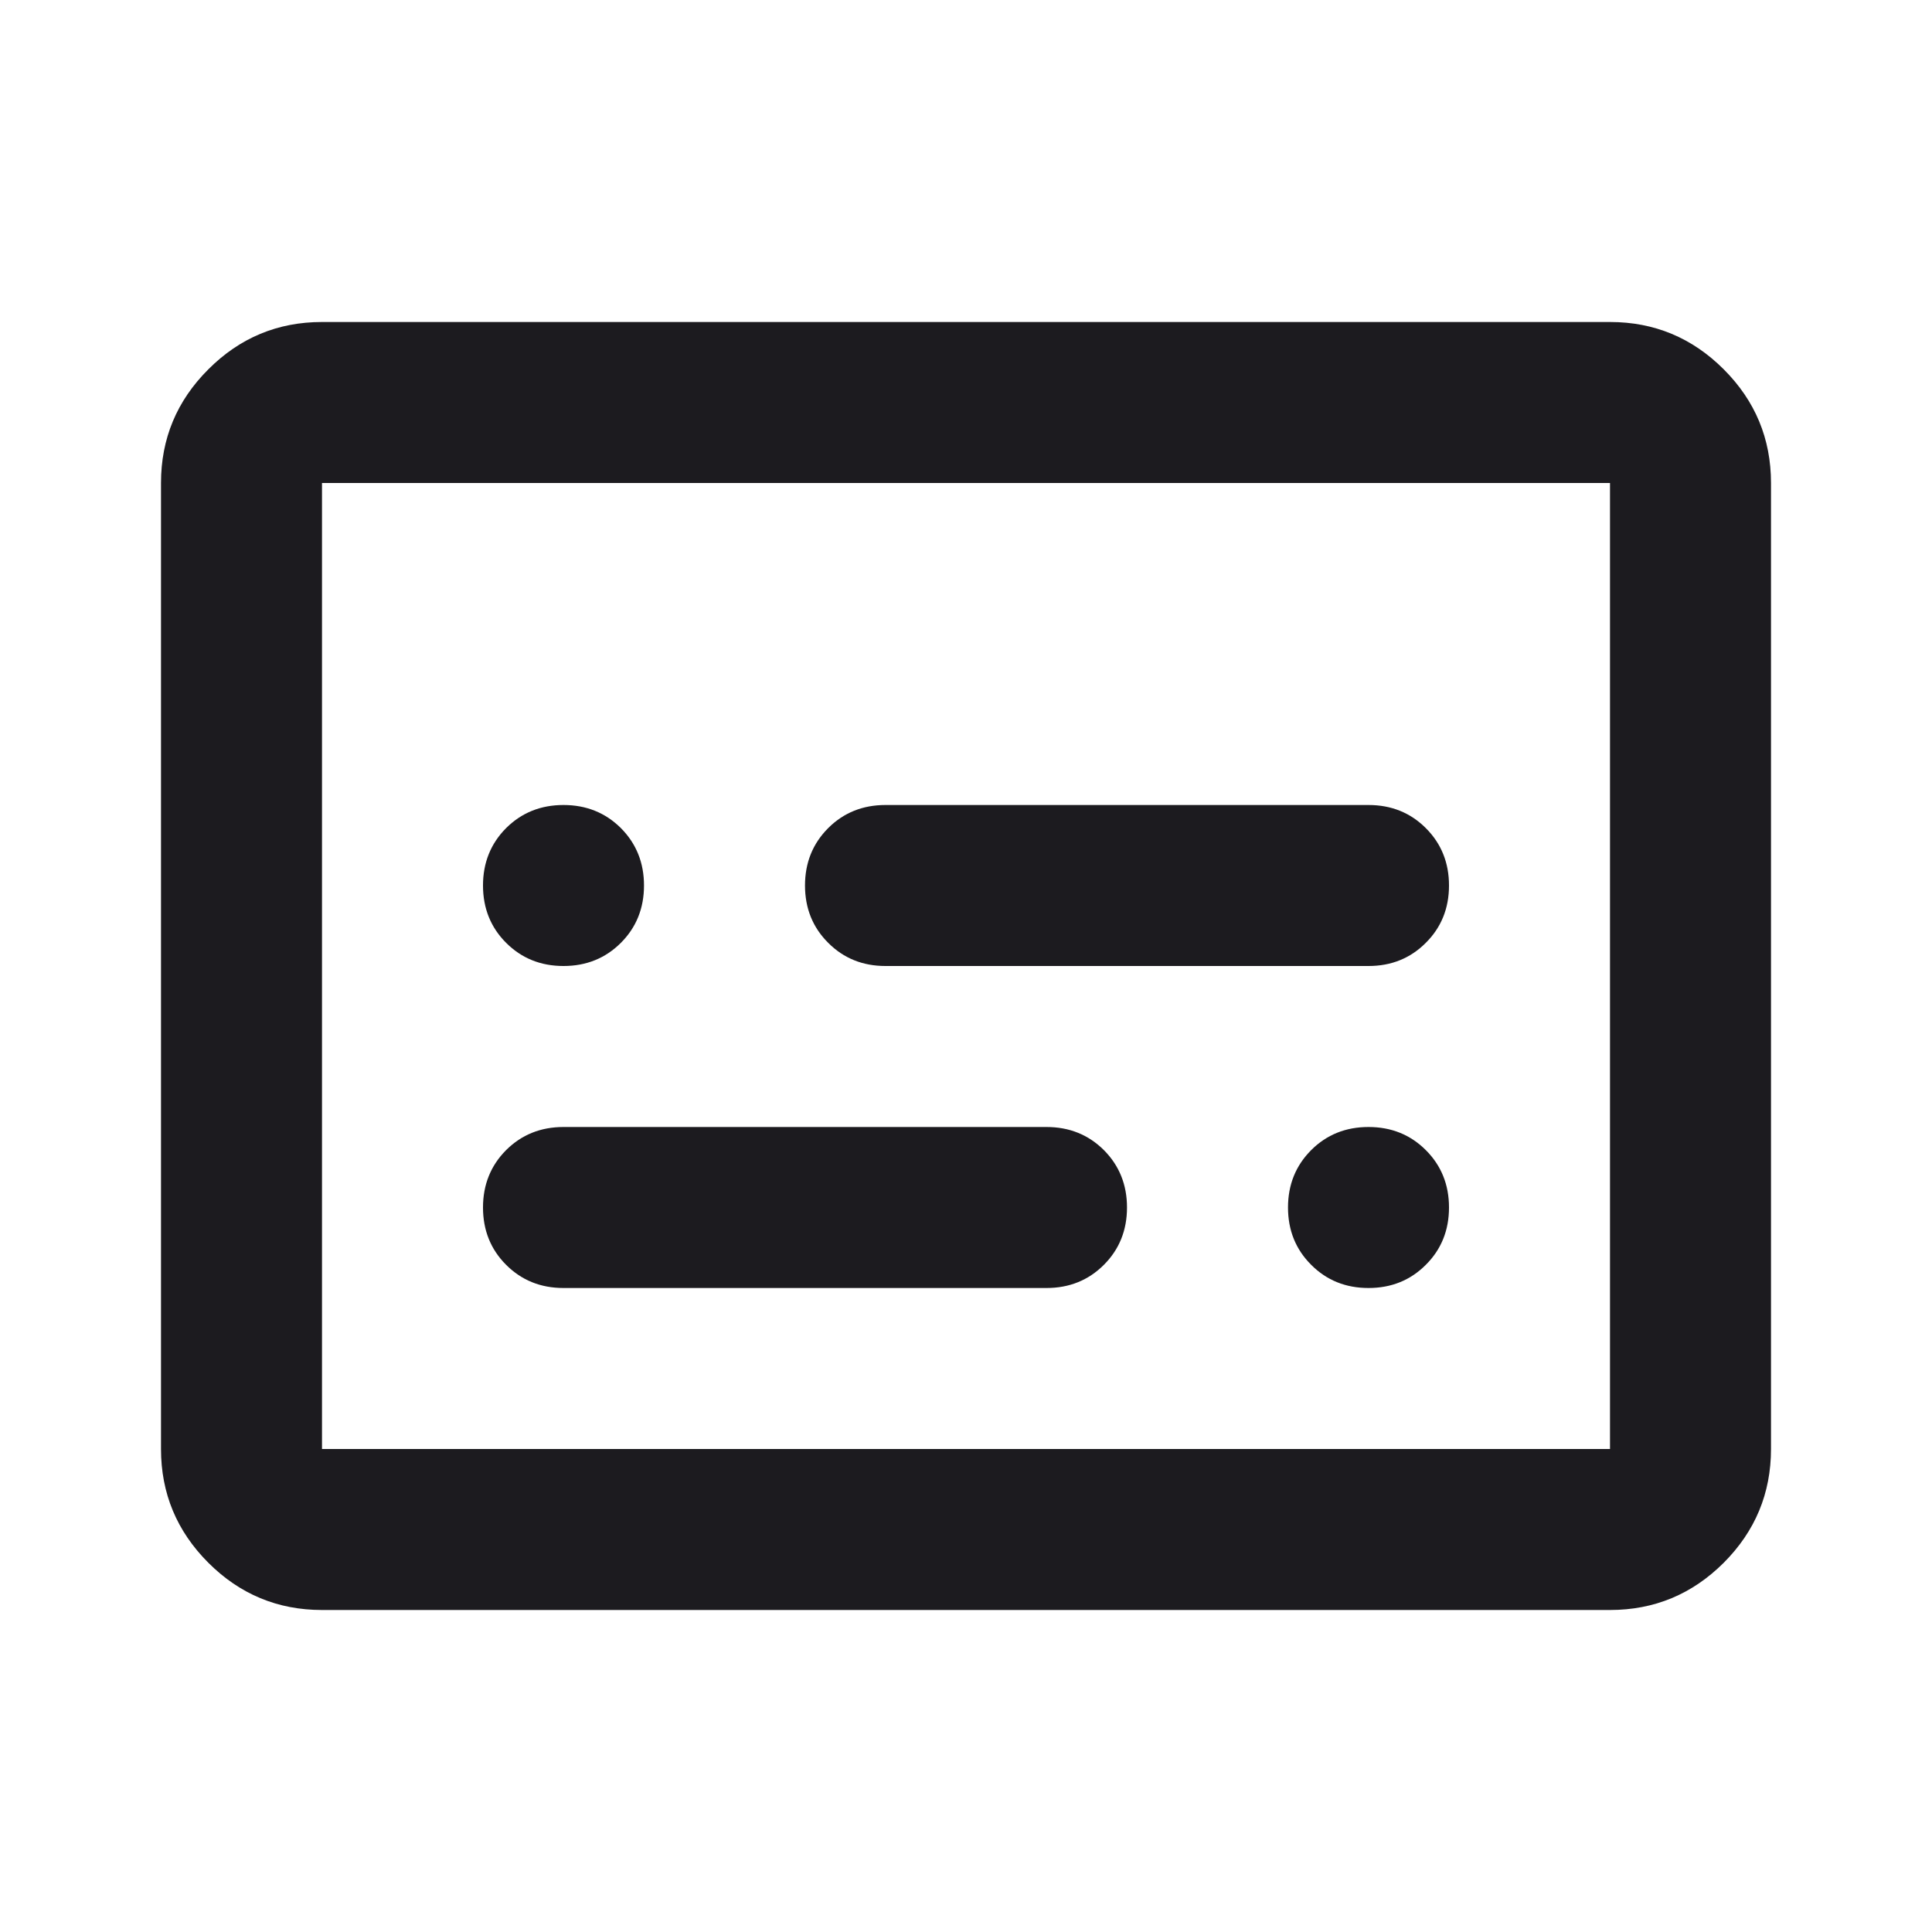
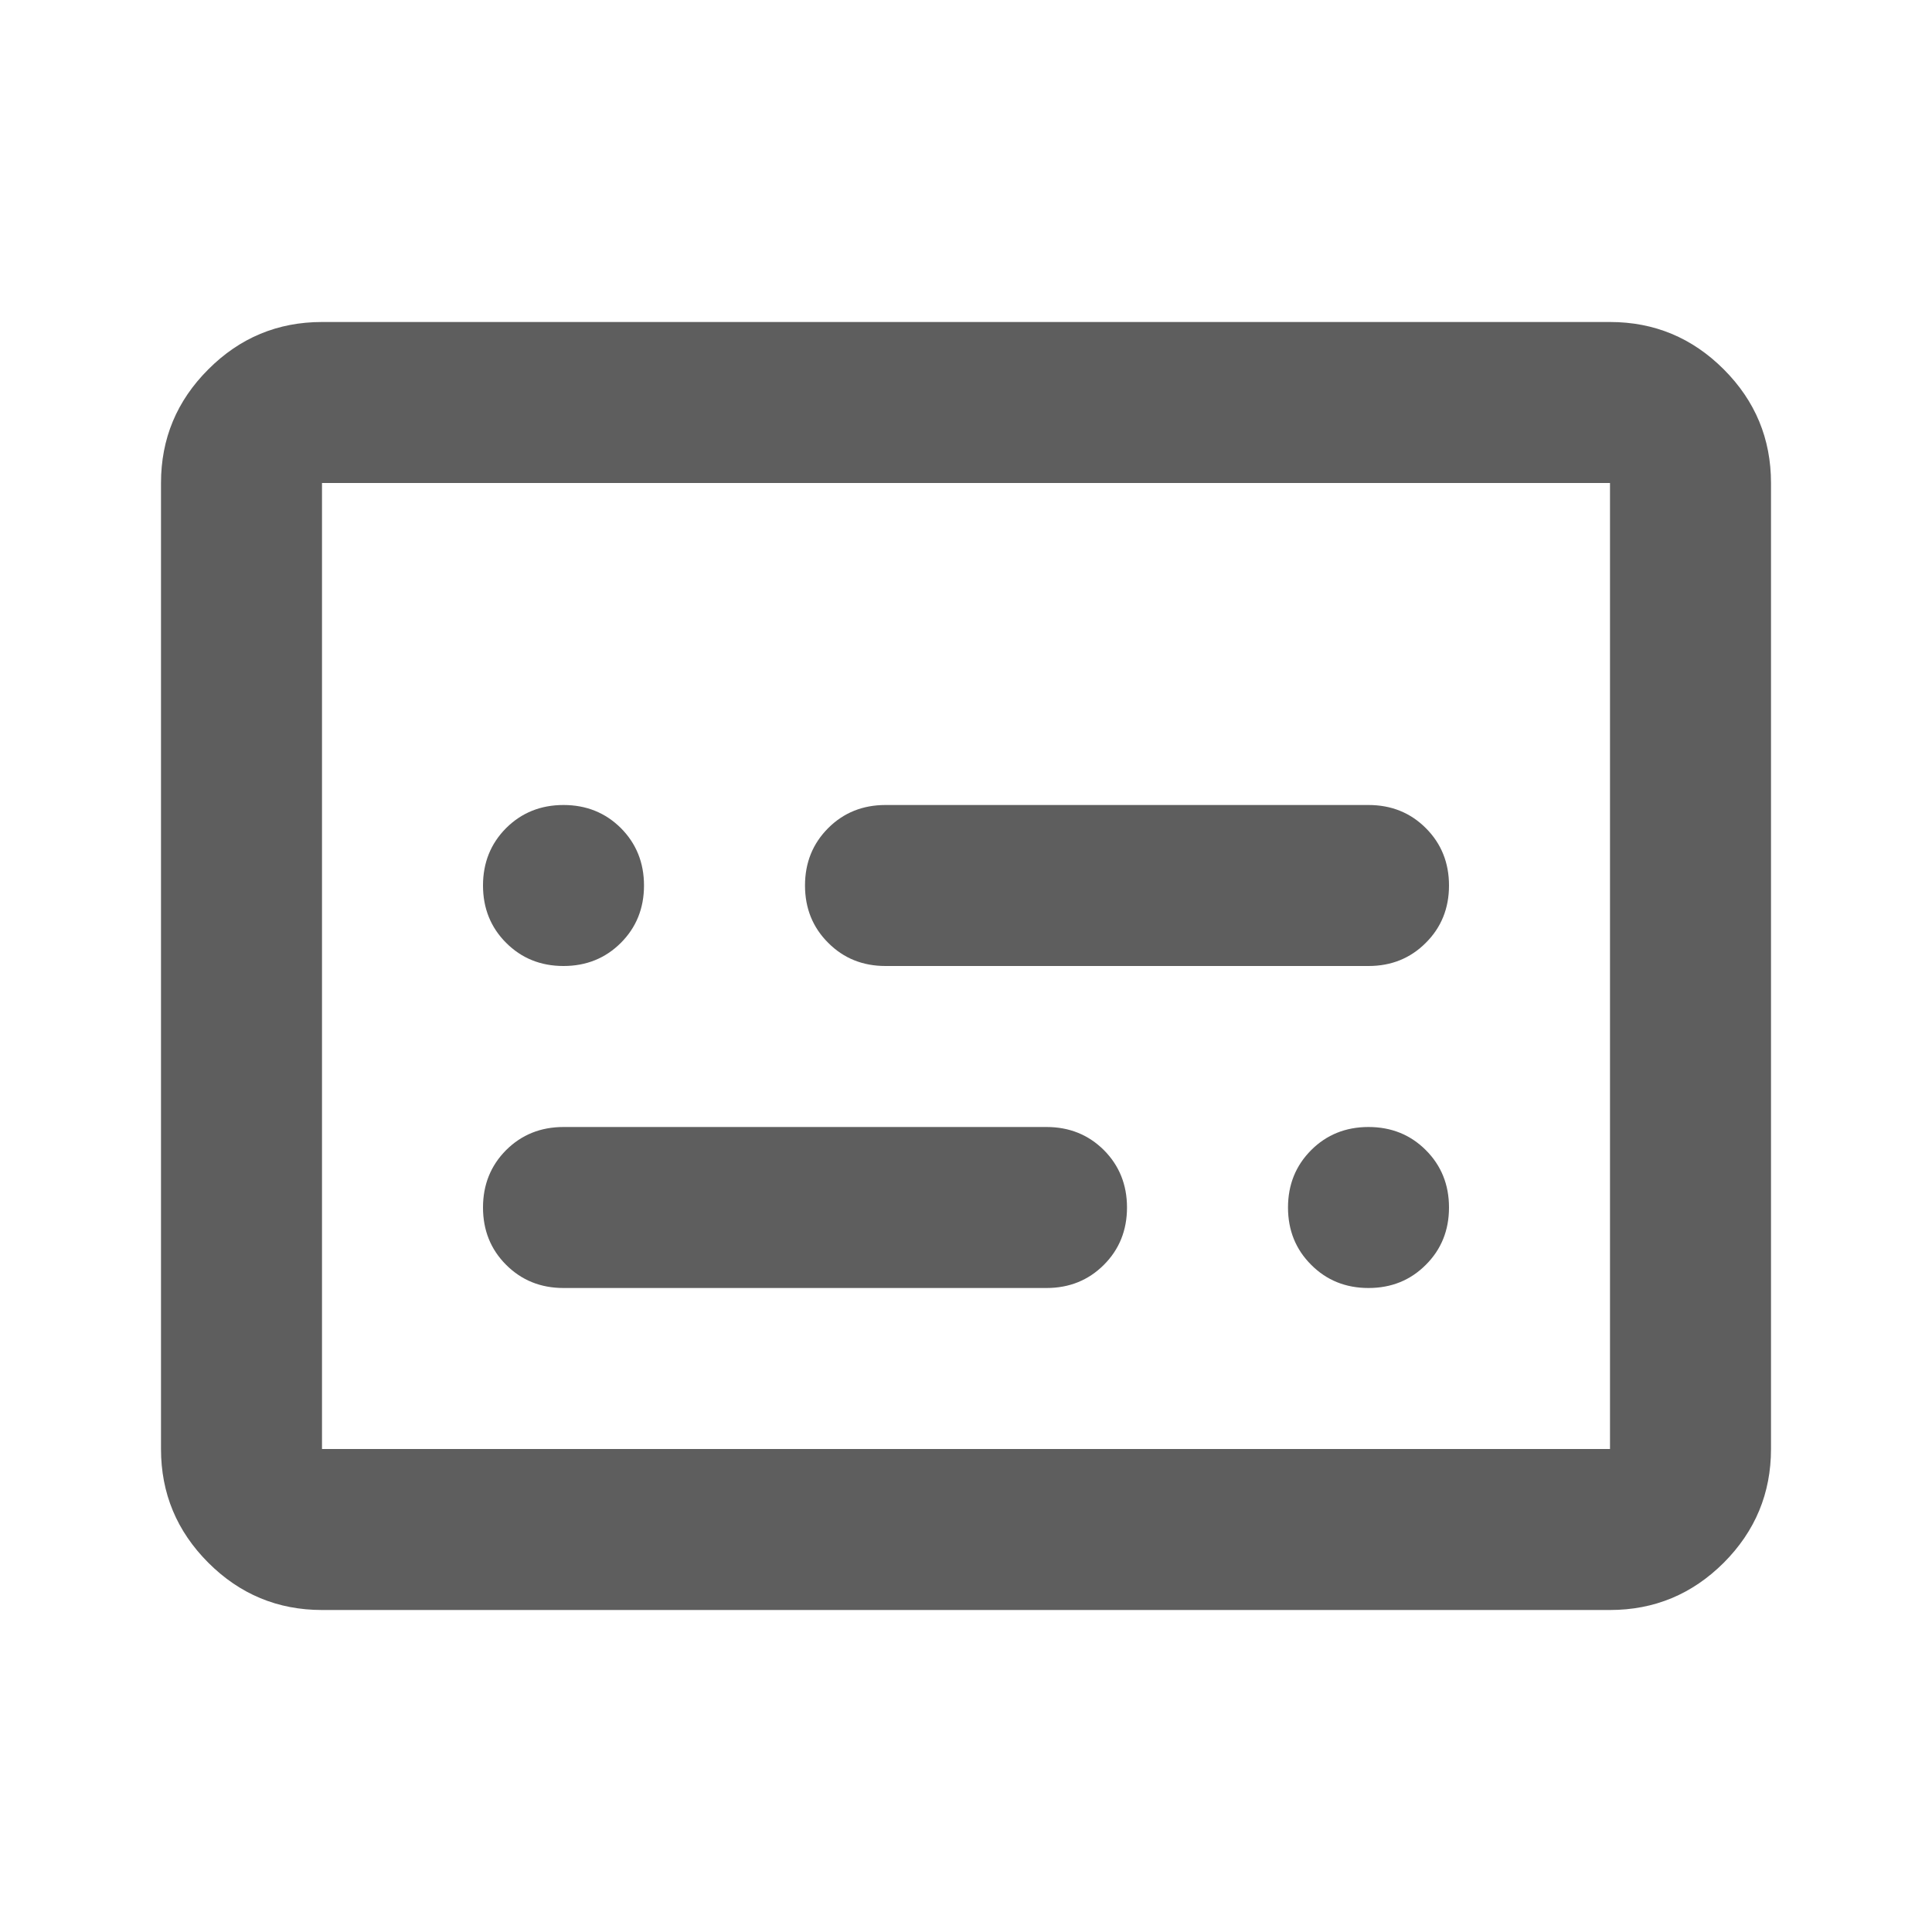
<svg xmlns="http://www.w3.org/2000/svg" width="24" height="24" viewBox="0 0 24 24" fill="none">
  <mask id="mask0_302_2758" style="mask-type:alpha" maskUnits="userSpaceOnUse" x="0" y="0" width="24" height="24">
    <rect width="24" height="24" fill="#D9D9D9" />
  </mask>
  <g mask="url(#mask0_302_2758)">
-     <path d="M7 12C7.283 12 7.521 11.904 7.713 11.712C7.904 11.521 8 11.283 8 11C8 10.717 7.904 10.479 7.713 10.287C7.521 10.096 7.283 10 7 10C6.717 10 6.479 10.096 6.287 10.287C6.096 10.479 6 10.717 6 11C6 11.283 6.096 11.521 6.287 11.712C6.479 11.904 6.717 12 7 12ZM7 16H13C13.283 16 13.521 15.904 13.713 15.712C13.904 15.521 14 15.283 14 15C14 14.717 13.904 14.479 13.713 14.287C13.521 14.096 13.283 14 13 14H7C6.717 14 6.479 14.096 6.287 14.287C6.096 14.479 6 14.717 6 15C6 15.283 6.096 15.521 6.287 15.712C6.479 15.904 6.717 16 7 16ZM17 16C17.283 16 17.521 15.904 17.712 15.712C17.904 15.521 18 15.283 18 15C18 14.717 17.904 14.479 17.712 14.287C17.521 14.096 17.283 14 17 14C16.717 14 16.479 14.096 16.288 14.287C16.096 14.479 16 14.717 16 15C16 15.283 16.096 15.521 16.288 15.712C16.479 15.904 16.717 16 17 16ZM11 12H17C17.283 12 17.521 11.904 17.712 11.712C17.904 11.521 18 11.283 18 11C18 10.717 17.904 10.479 17.712 10.287C17.521 10.096 17.283 10 17 10H11C10.717 10 10.479 10.096 10.288 10.287C10.096 10.479 10 10.717 10 11C10 11.283 10.096 11.521 10.288 11.712C10.479 11.904 10.717 12 11 12ZM4 20C3.45 20 2.979 19.804 2.588 19.413C2.196 19.021 2 18.55 2 18V6C2 5.45 2.196 4.979 2.588 4.588C2.979 4.196 3.45 4 4 4H20C20.55 4 21.021 4.196 21.413 4.588C21.804 4.979 22 5.45 22 6V18C22 18.55 21.804 19.021 21.413 19.413C21.021 19.804 20.55 20 20 20H4ZM4 18H20V6H4V18Z" fill="#1C1B1F" />
+     <path d="M7 12C7.283 12 7.521 11.904 7.713 11.712C7.904 11.521 8 11.283 8 11C8 10.717 7.904 10.479 7.713 10.287C7.521 10.096 7.283 10 7 10C6.717 10 6.479 10.096 6.287 10.287C6.096 10.479 6 10.717 6 11C6 11.283 6.096 11.521 6.287 11.712C6.479 11.904 6.717 12 7 12ZM7 16H13C13.283 16 13.521 15.904 13.713 15.712C13.904 15.521 14 15.283 14 15C14 14.717 13.904 14.479 13.713 14.287C13.521 14.096 13.283 14 13 14H7C6.717 14 6.479 14.096 6.287 14.287C6.096 14.479 6 14.717 6 15C6 15.283 6.096 15.521 6.287 15.712C6.479 15.904 6.717 16 7 16ZM17 16C17.283 16 17.521 15.904 17.712 15.712C17.904 15.521 18 15.283 18 15C18 14.717 17.904 14.479 17.712 14.287C17.521 14.096 17.283 14 17 14C16.717 14 16.479 14.096 16.288 14.287C16.096 14.479 16 14.717 16 15C16 15.283 16.096 15.521 16.288 15.712C16.479 15.904 16.717 16 17 16ZM11 12H17C17.283 12 17.521 11.904 17.712 11.712C17.904 11.521 18 11.283 18 11C18 10.717 17.904 10.479 17.712 10.287C17.521 10.096 17.283 10 17 10H11C10.717 10 10.479 10.096 10.288 10.287C10.096 10.479 10 10.717 10 11C10 11.283 10.096 11.521 10.288 11.712C10.479 11.904 10.717 12 11 12ZM4 20C3.45 20 2.979 19.804 2.588 19.413C2.196 19.021 2 18.55 2 18V6C2 5.45 2.196 4.979 2.588 4.588C2.979 4.196 3.45 4 4 4H20C20.55 4 21.021 4.196 21.413 4.588C21.804 4.979 22 5.45 22 6V18C22 18.55 21.804 19.021 21.413 19.413C21.021 19.804 20.55 20 20 20H4ZM4 18H20V6H4V18Z" fill="#5E5E5E" />
  </g>
</svg>
